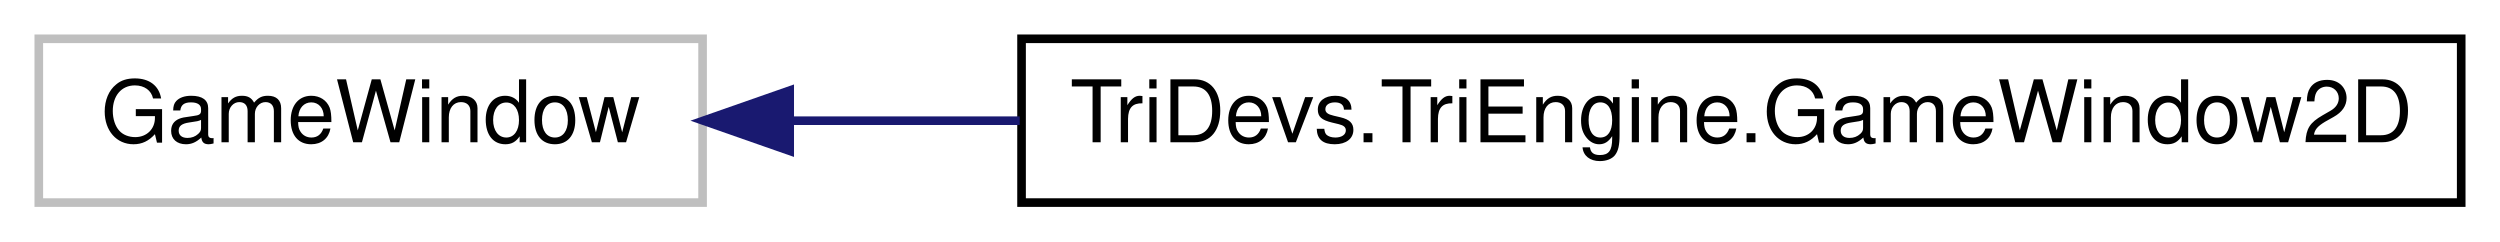
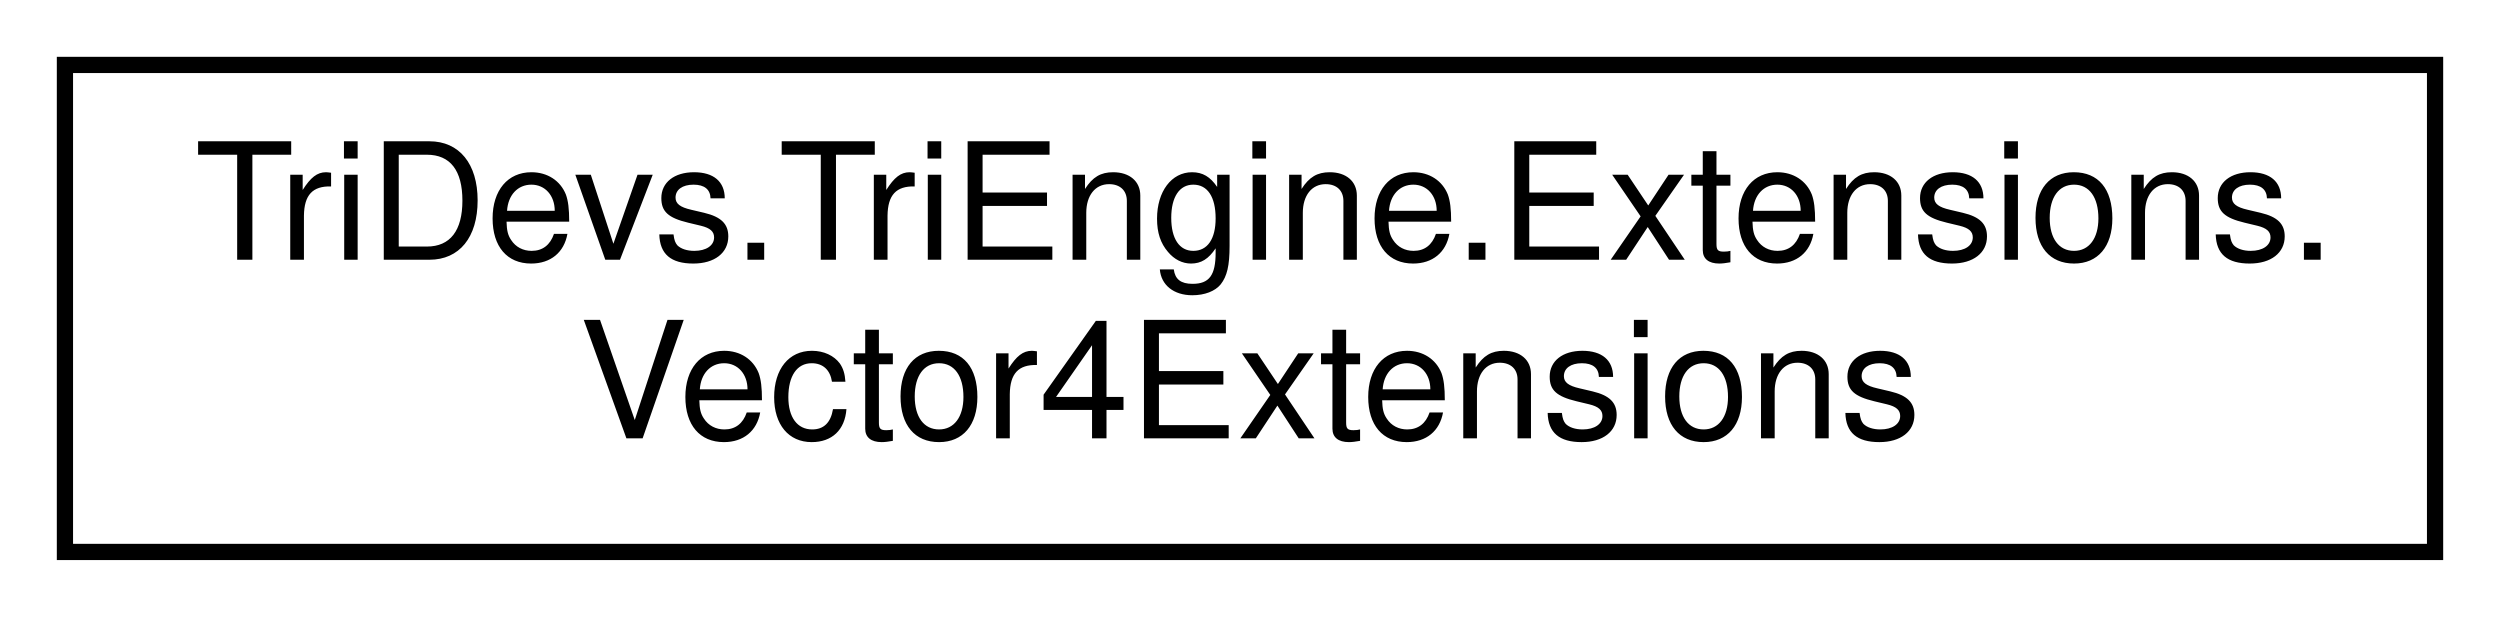
- <svg xmlns="http://www.w3.org/2000/svg" xmlns:xlink="http://www.w3.org/1999/xlink" width="290pt" height="28pt" viewBox="0.00 0.00 290.00 28.00">
-   <g id="graph0" class="graph" transform="scale(1 1) rotate(0) translate(4 24)">
-     <polygon fill="white" stroke="white" points="-4,5 -4,-24 287,-24 287,5 -4,5" />
+ <svg xmlns="http://www.w3.org/2000/svg" xmlns:xlink="http://www.w3.org/1999/xlink" width="154pt" height="38pt" viewBox="0.00 0.00 154.00 38.00">
+   <g id="graph0" class="graph" transform="scale(1 1) rotate(0) translate(4 34)">
+     <polygon fill="white" stroke="white" points="-4,5 -4,-34 151,-34 151,5 -4,5" />
    <g id="node1" class="node">
-       <polygon fill="white" stroke="#bfbfbf" points="0.5,-0.5 0.5,-19.5 77.5,-19.5 77.5,-0.5 0.5,-0.5" />
-       <text text-anchor="middle" x="39" y="-7.5" font-family="Helvetica,sans-Serif" font-size="10.00">GameWindow</text>
-     </g>
-     <g id="node2" class="node">
-       <g id="a_node2">
-         <a xlink:href="class_tri_devs_1_1_tri_engine_1_1_game_window2_d.html" target="_top" xlink:title="Game window class specialized for drawing 2D graphics. ">
-           <polygon fill="white" stroke="black" points="114.5,-0.5 114.5,-19.5 281.5,-19.5 281.5,-0.5 114.5,-0.5" />
-           <text text-anchor="middle" x="198" y="-7.5" font-family="Helvetica,sans-Serif" font-size="10.00">TriDevs.TriEngine.GameWindow2D</text>
+       <g id="a_node1">
+         <a xlink:href="class_tri_devs_1_1_tri_engine_1_1_extensions_1_1_vector4_extensions.html" target="_top" xlink:title="Extensions for Vector4. ">
+           <polygon fill="white" stroke="black" points="0,-0 0,-30 146,-30 146,-0 0,-0" />
+           <text text-anchor="start" x="8" y="-18" font-family="Helvetica,sans-Serif" font-size="10.00">TriDevs.TriEngine.Extensions.</text>
+           <text text-anchor="middle" x="73" y="-7" font-family="Helvetica,sans-Serif" font-size="10.00">Vector4Extensions</text>
        </a>
      </g>
    </g>
-     <g id="edge1" class="edge">
-       <path fill="none" stroke="midnightblue" d="M87.632,-10C96.111,-10 105.162,-10 114.289,-10" />
-       <polygon fill="midnightblue" stroke="midnightblue" points="87.605,-6.5 77.605,-10 87.605,-13.5 87.605,-6.5" />
-     </g>
  </g>
</svg>
